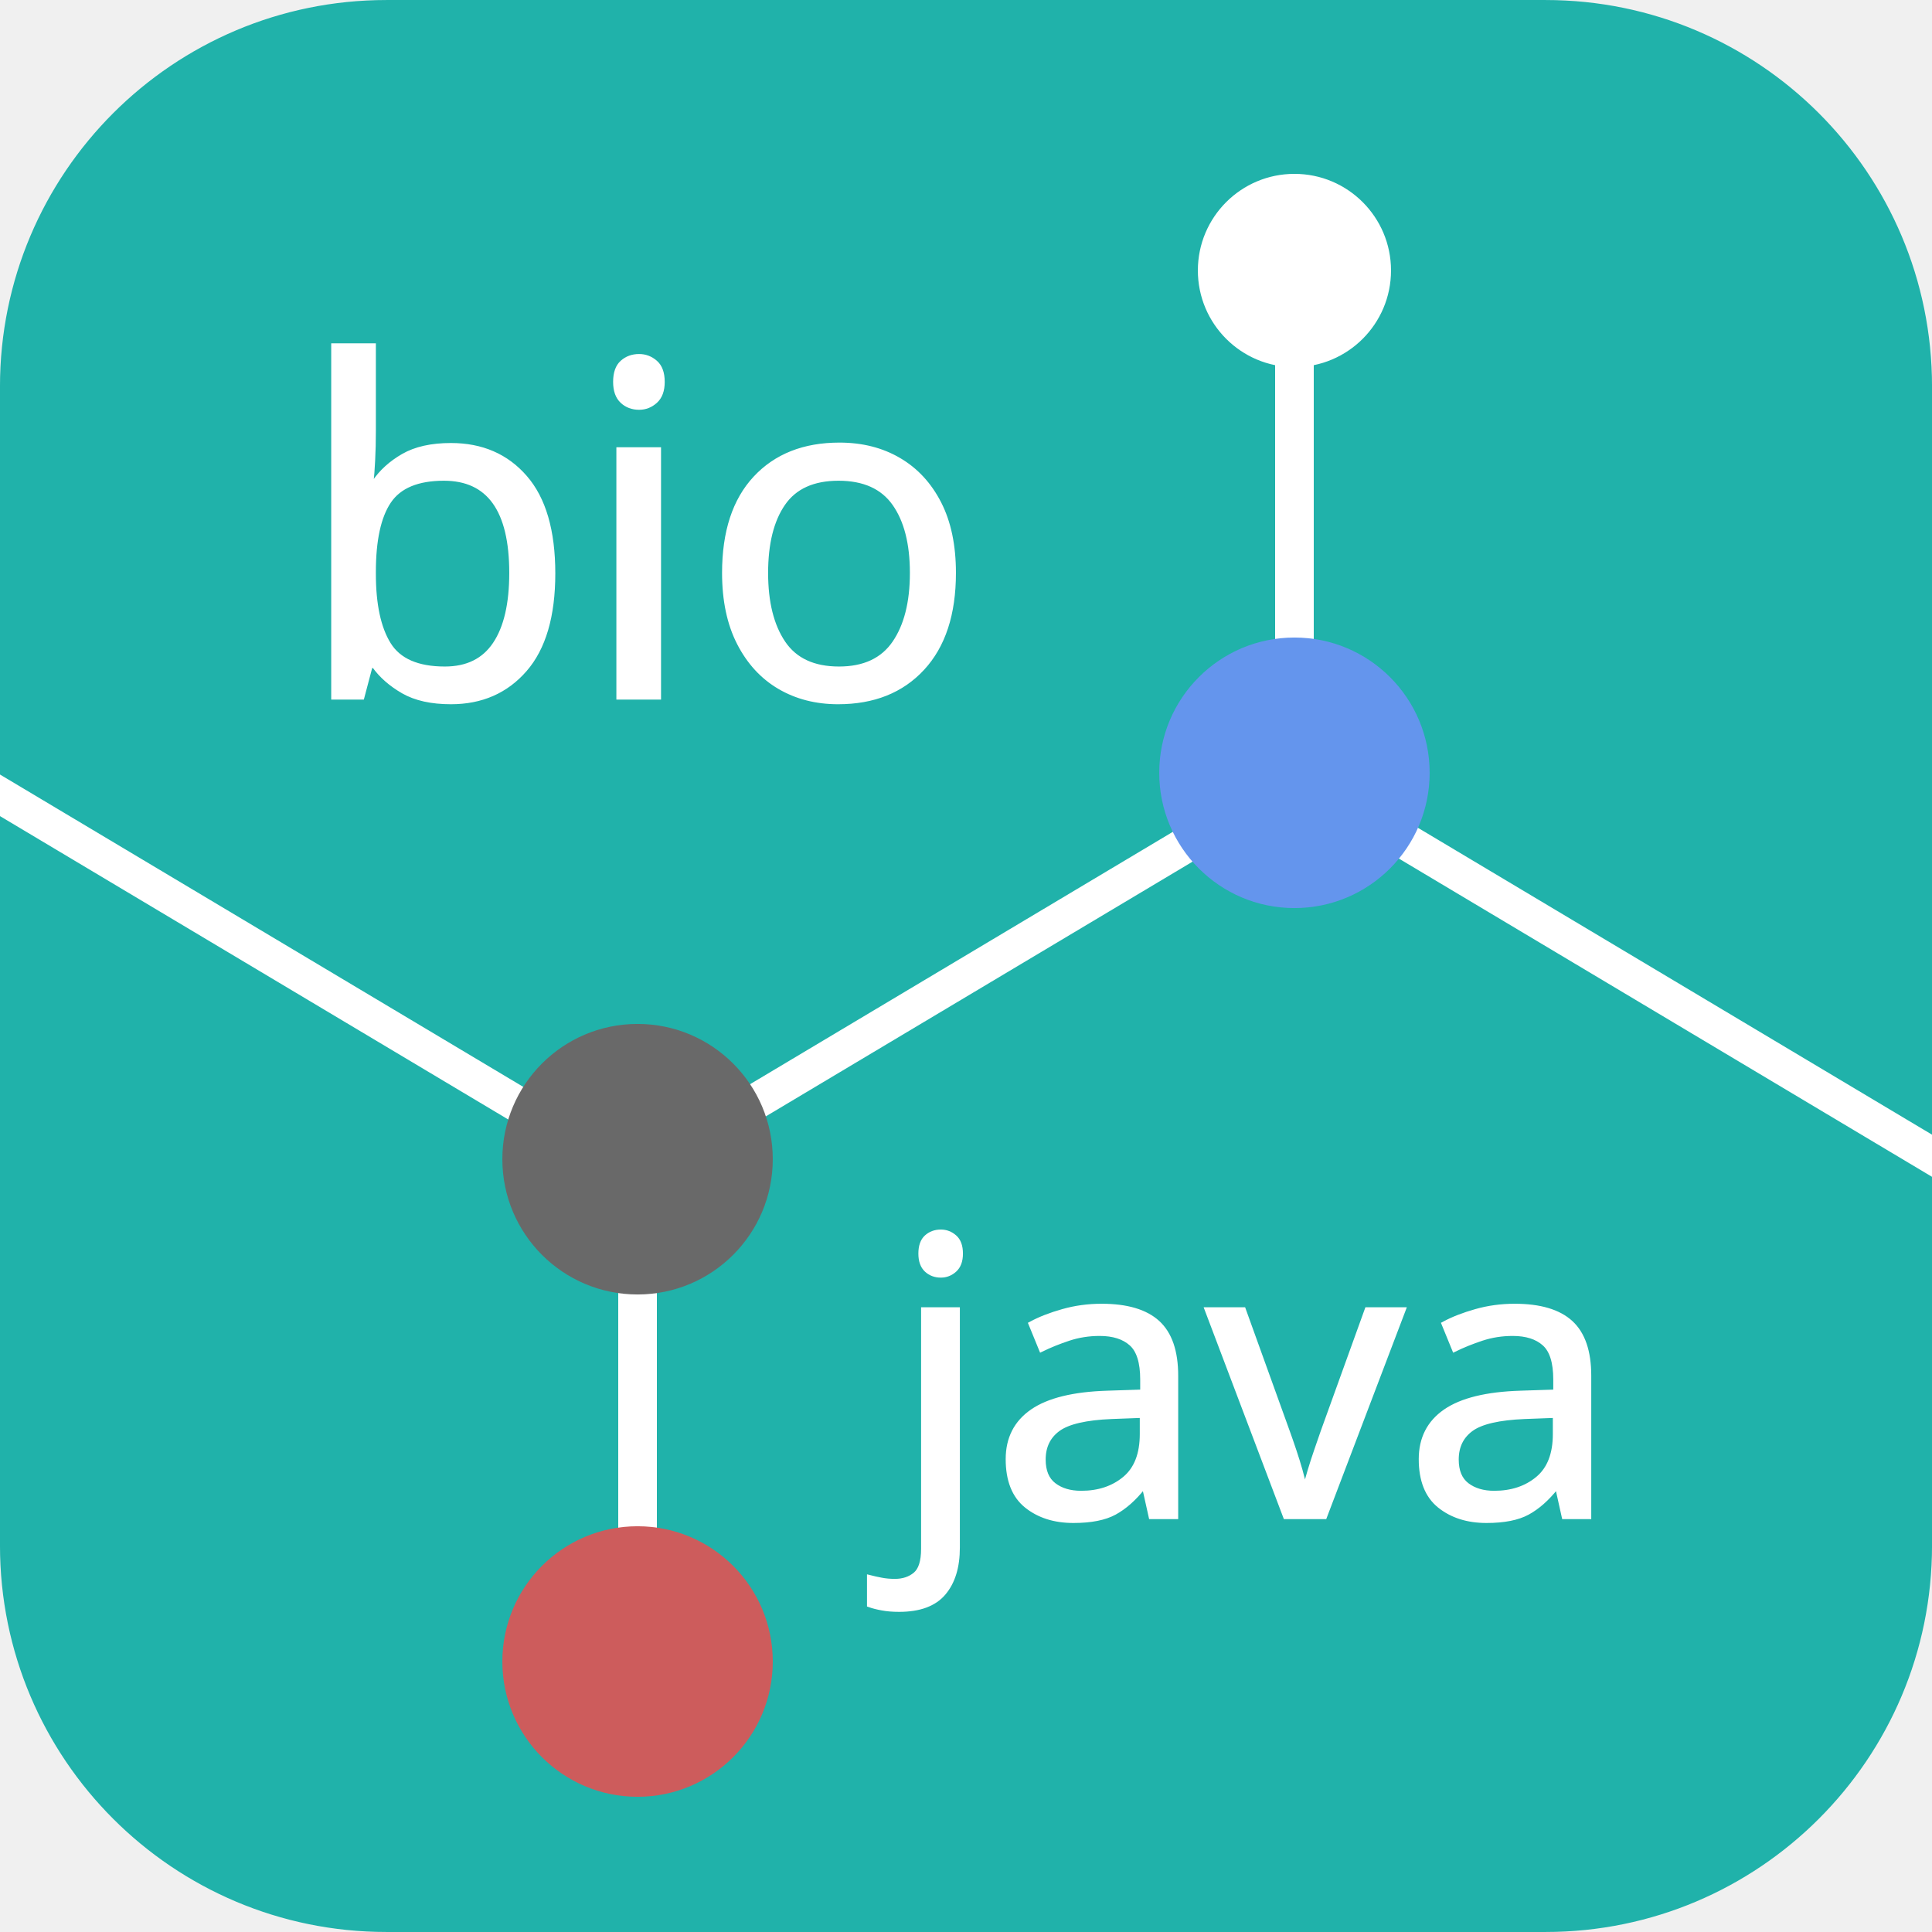
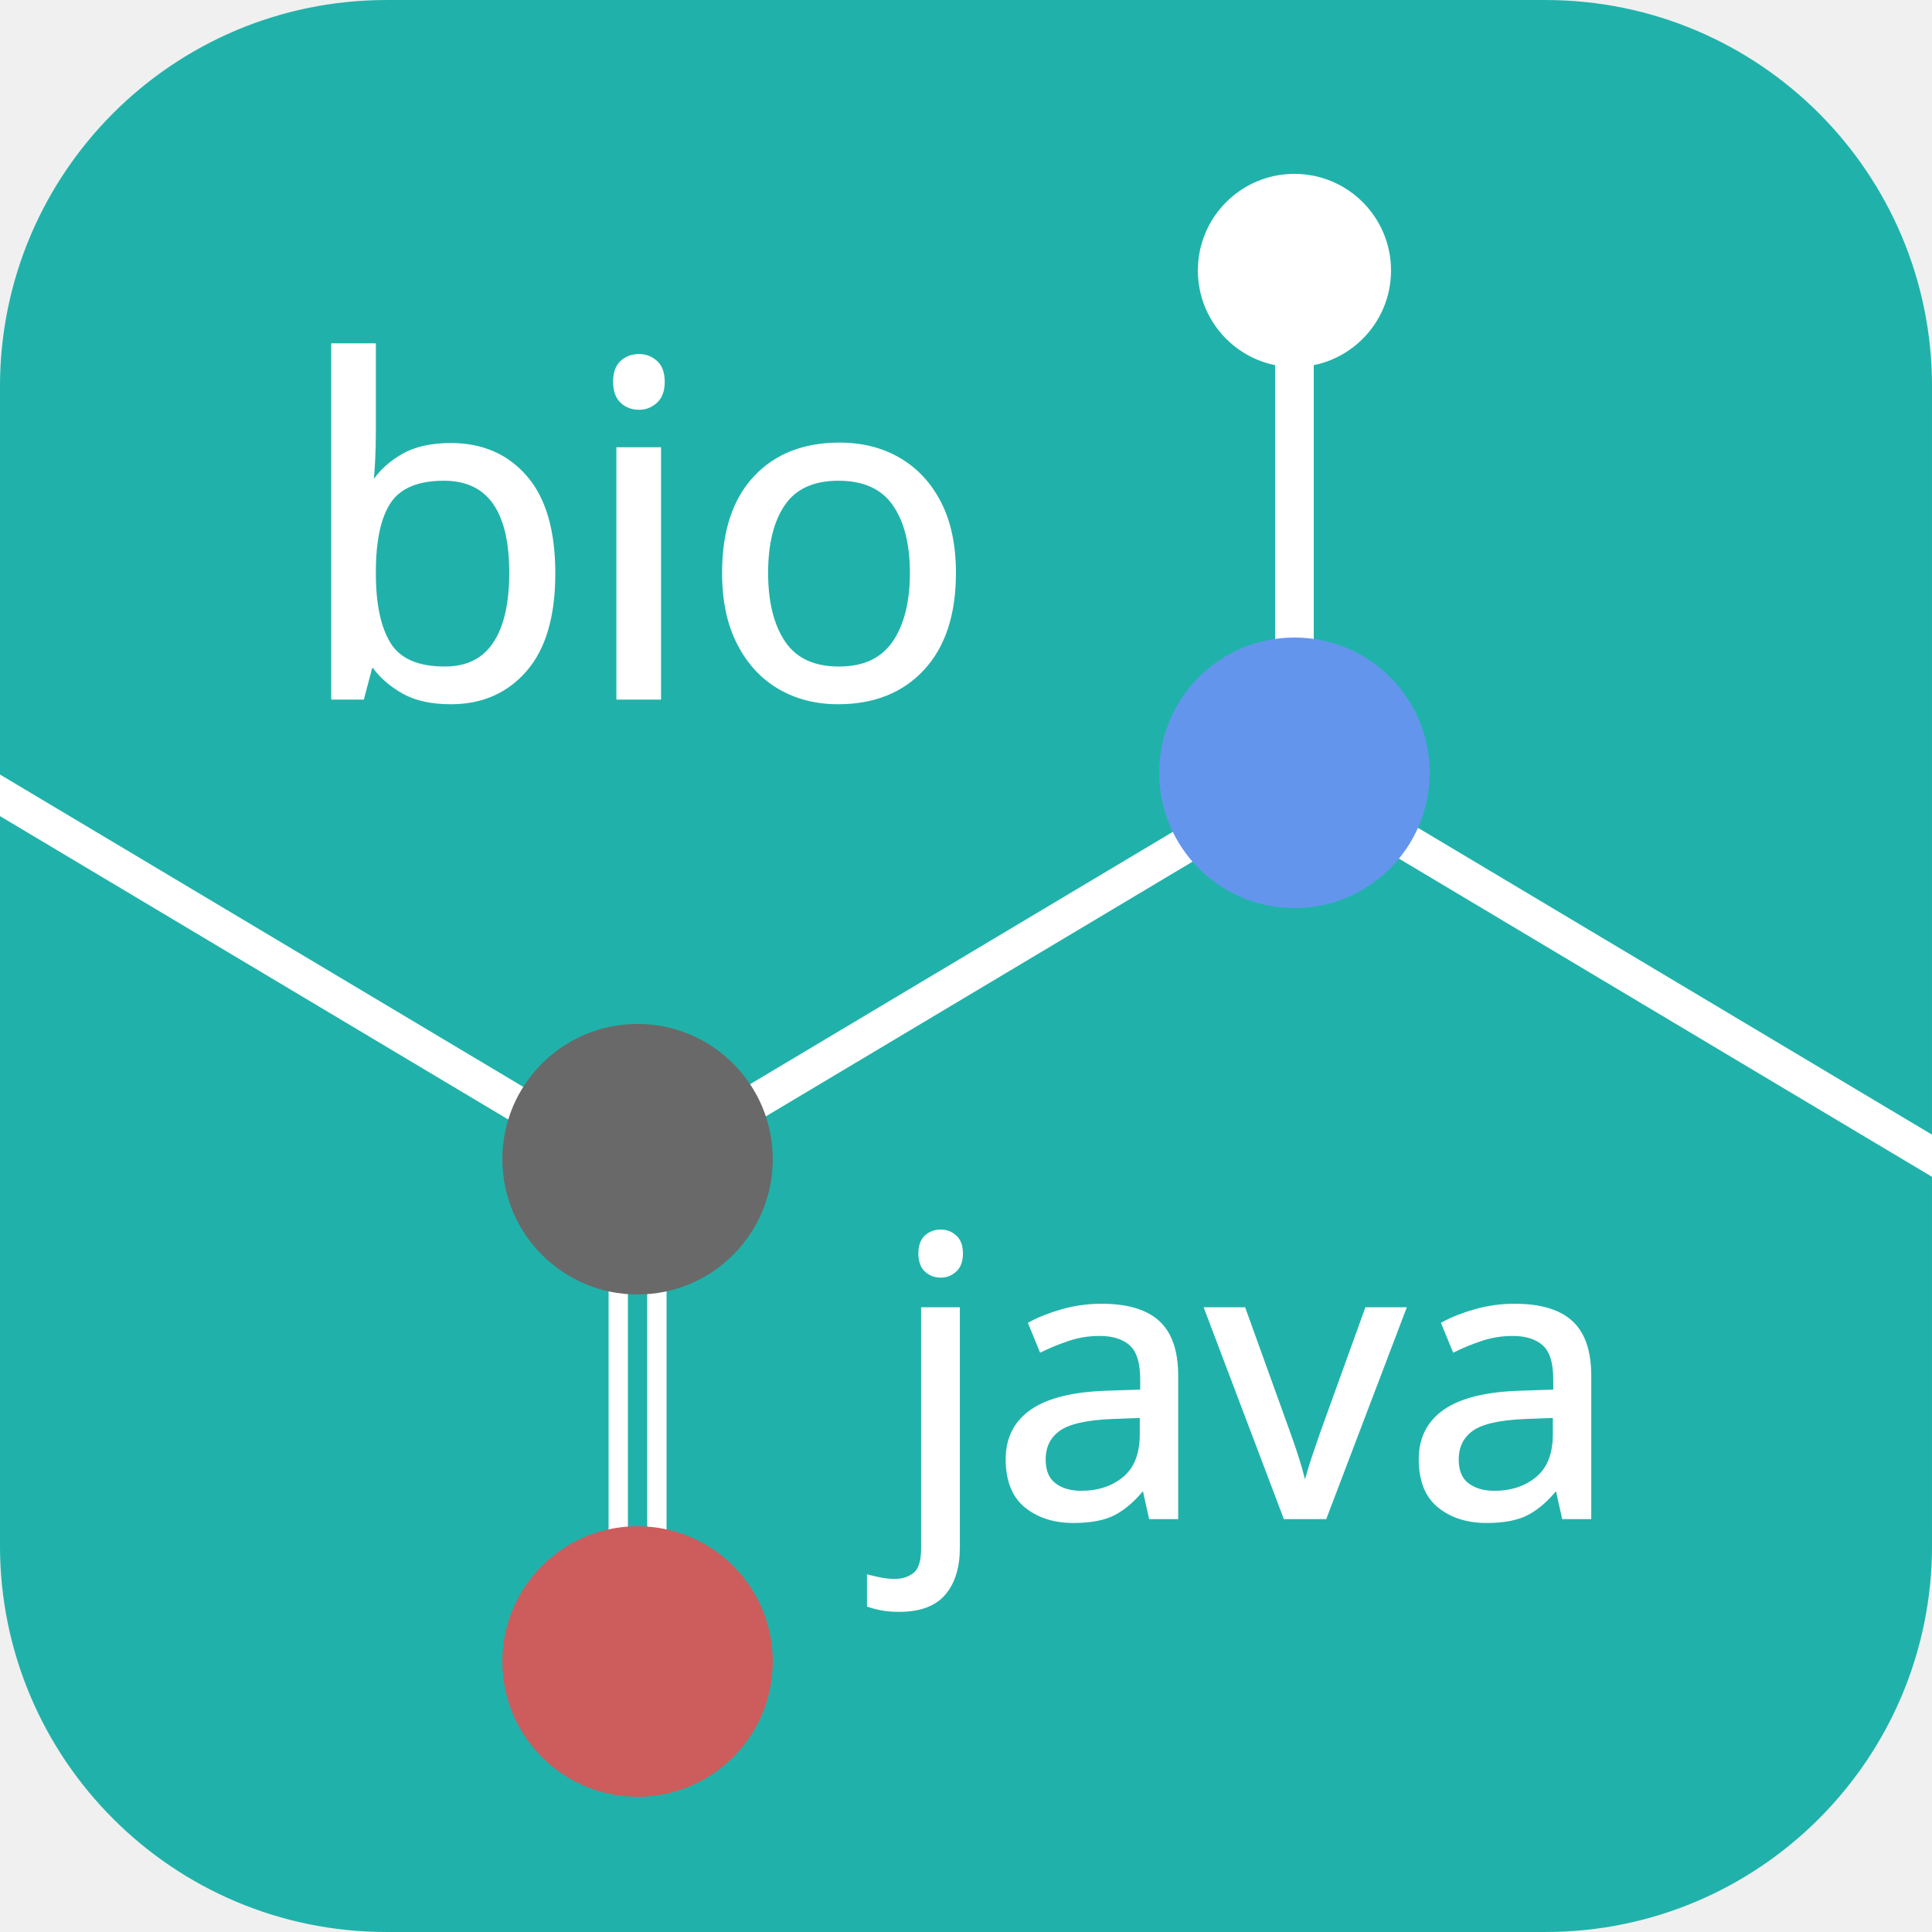
<svg xmlns="http://www.w3.org/2000/svg" width="500" height="500" id="svg2" version="1.1">
  <defs id="defs4">
    </defs>
  <g id="layer1" transform="translate(0,-552.3622)">
    <rect style="fill:#20b2aa;stroke:#20b2aa;stroke-width:0.872" id="rect3594" width="349.128" height="349.128" x="75.436" y="627.798" />
    <path style="fill:#20b2aa;stroke:#20b2aa" id="path3617" d="m 106.429,74.286 c 0,23.669 -19.028,42.857 -42.5,42.857 -23.472,0 -42.5,-19.188 -42.5,-42.857 0,-23.669 19.028,-42.857 42.5,-42.857 23.472,0 42.5,19.188 42.5,42.857 z" transform="matrix(2.325694,0,0,2.306313,-48.67831,481.036)" />
    <path style="fill:#20b2aa;stroke:#20b2aa" id="path3617-4" d="m 106.429,74.286 c 0,23.669 -19.028,42.857 -42.5,42.857 -23.472,0 -42.5,-19.188 -42.5,-42.857 0,-23.669 19.028,-42.857 42.5,-42.857 23.472,0 42.5,19.188 42.5,42.857 z" transform="matrix(2.325694,0,0,2.306313,-48.67831,781.036)" />
    <path style="fill:#20b2aa;stroke:#20b2aa" id="path3617-3" d="m 106.429,74.286 c 0,23.669 -19.028,42.857 -42.5,42.857 -23.472,0 -42.5,-19.188 -42.5,-42.857 0,-23.669 19.028,-42.857 42.5,-42.857 23.472,0 42.5,19.188 42.5,42.857 z" transform="matrix(2.325694,0,0,2.306313,251.3217,781.036)" />
    <path style="fill:#20b2aa;stroke:#20b2aa" id="path3617-5" d="m 106.429,74.286 c 0,23.669 -19.028,42.857 -42.5,42.857 -23.472,0 -42.5,-19.188 -42.5,-42.857 0,-23.669 19.028,-42.857 42.5,-42.857 23.472,0 42.5,19.188 42.5,42.857 z" transform="matrix(2.325694,0,0,2.306313,251.3217,481.036)" />
    <rect style="fill:#20b2aa;stroke:#20b2aa;stroke-width:0.849" id="rect3659" width="299.151" height="99.151" x="100.425" y="552.787" />
    <rect style="fill:#20b2aa;stroke:#20b2aa;stroke-width:0.849" id="rect3659-6" width="299.151" height="99.151" x="652.787" y="-99.575" transform="matrix(0,1,-1,0,0,0)" />
    <rect style="fill:#20b2aa;stroke:#20b2aa;stroke-width:0.849" id="rect3659-6-4" width="299.151" height="99.151" x="652.787" y="-499.575" transform="matrix(0,1,-1,0,0,0)" />
    <rect style="fill:#ffffff;stroke:#ffffff;stroke-width:0.492" id="rect3747-47" width="176.382" height="10.475" x="400.942" y="550.776" transform="matrix(0.8586576,0.5125497,0.00899728,0.9999595,0,0)" />
    <rect style="fill:#20b2aa;stroke:#20b2aa;stroke-width:0.849" id="rect3659-4" width="299.151" height="99.151" x="100.425" y="952.787" />
    <rect style="fill:#ffffff;stroke:#ffffff;stroke-width:0.485" id="rect3747" width="174.061" height="10.337" x="-8.837" y="757.147" transform="matrix(0.8586576,0.5125497,0.00899728,0.9999595,0,0)" />
    <path style="fill:#ffffff;stroke:#ffffff" id="path3749-6" d="m 152.857,131.786 c 0,18.344 -15.35,33.214 -34.286,33.214 -18.935,0 -34.286,-14.871 -34.286,-33.214 0,-18.344 15.35,-33.214 34.286,-33.214 18.935,0 34.286,14.871 34.286,33.214 z" transform="matrix(0.7185206,0,0,0.7416986,249.804,524.6169)" />
    <rect style="fill:#ffffff;stroke:#ffffff;stroke-width:0.485" id="rect3747-4" width="174.061" height="10.337" x="209.516" y="-964.564" transform="matrix(0.8586576,-0.5125497,0.00899728,-0.9999595,0,0)" />
    <rect style="fill:#ffffff;stroke:#ffffff;stroke-width:1.128" id="rect3791-1" width="8.872" height="98.872" x="330.564" y="629.802" />
    <path style="fill:#6495ed;stroke:#6495ed" id="path3749-5" d="m 152.857,131.786 c 0,18.344 -15.35,33.214 -34.286,33.214 -18.935,0 -34.286,-14.871 -34.286,-33.214 0,-18.344 15.35,-33.214 34.286,-33.214 18.935,0 34.286,14.871 34.286,33.214 z" transform="matrix(1.005929,0,0,1.038378,215.7256,615.5188)" />
-     <rect style="fill:#ffffff;stroke:#ffffff;stroke-width:1.128" id="rect3791" width="8.872" height="98.872" x="160.564" y="872.926" />
+     <rect style="fill:#ffffff;stroke:#ffffff;stroke-width:0.779" id="rect3791" width="4.221" height="99.221" x="157.89" y="872.752" />
+     <rect style="fill:#ffffff;stroke:#ffffff;stroke-width:0.779" id="rect3791-4" width="4.221" height="99.221" x="167.89" y="872.752" />
    <path style="fill:#696969;stroke:#696969" id="path3749" d="m 152.857,131.786 c 0,18.344 -15.35,33.214 -34.286,33.214 -18.935,0 -34.286,-14.871 -34.286,-33.214 0,-18.344 15.35,-33.214 34.286,-33.214 18.935,0 34.286,14.871 34.286,33.214 z" transform="matrix(1.005929,0,0,1.038378,45.72558,715.5188)" />
    <path style="fill:#cd5c5c;stroke:#cd5c5c" id="path3749-7" d="m 152.857,131.786 c 0,18.344 -15.35,33.214 -34.286,33.214 -18.935,0 -34.286,-14.871 -34.286,-33.214 0,-18.344 15.35,-33.214 34.286,-33.214 18.935,0 34.286,14.871 34.286,33.214 z" transform="matrix(1.005929,0,0,1.038378,45.72558,845.5188)" />
    <text xml:space="preserve" style="font-size:120px;font-style:normal;font-variant:normal;font-weight:normal;font-stretch:normal;fill:#ffffff;fill-opacity:1;stroke:#ffffff;stroke-width:0.995;font-family:Comfortaa;-inkscape-font-specification:Comfortaa" x="76.013" y="732.917" id="text3859">
      <tspan id="tspan3861" x="76.013" y="732.917" style="font-size:120px;font-style:normal;font-variant:normal;font-weight:normal;font-stretch:normal;stroke-width:0.995;font-family:Comfortaa;-inkscape-font-specification:Comfortaa">bio</tspan>
    </text>
    <text xml:space="preserve" style="font-size:100px;font-style:normal;font-weight:normal;fill:#000000;fill-opacity:1;stroke:none;font-family:Cursor;-inkscape-font-specification:Cursor" x="230.498" y="944.89" id="text3863">
      <tspan id="tspan3865" x="230.498" y="944.89" style="font-size:100px;font-style:normal;font-variant:normal;font-weight:normal;font-stretch:normal;fill:#ffffff;stroke:#ffffff;stroke-width:1.238;font-family:Comfortaa;-inkscape-font-specification:Comfortaa">java</tspan>
    </text>
  </g>
</svg>
